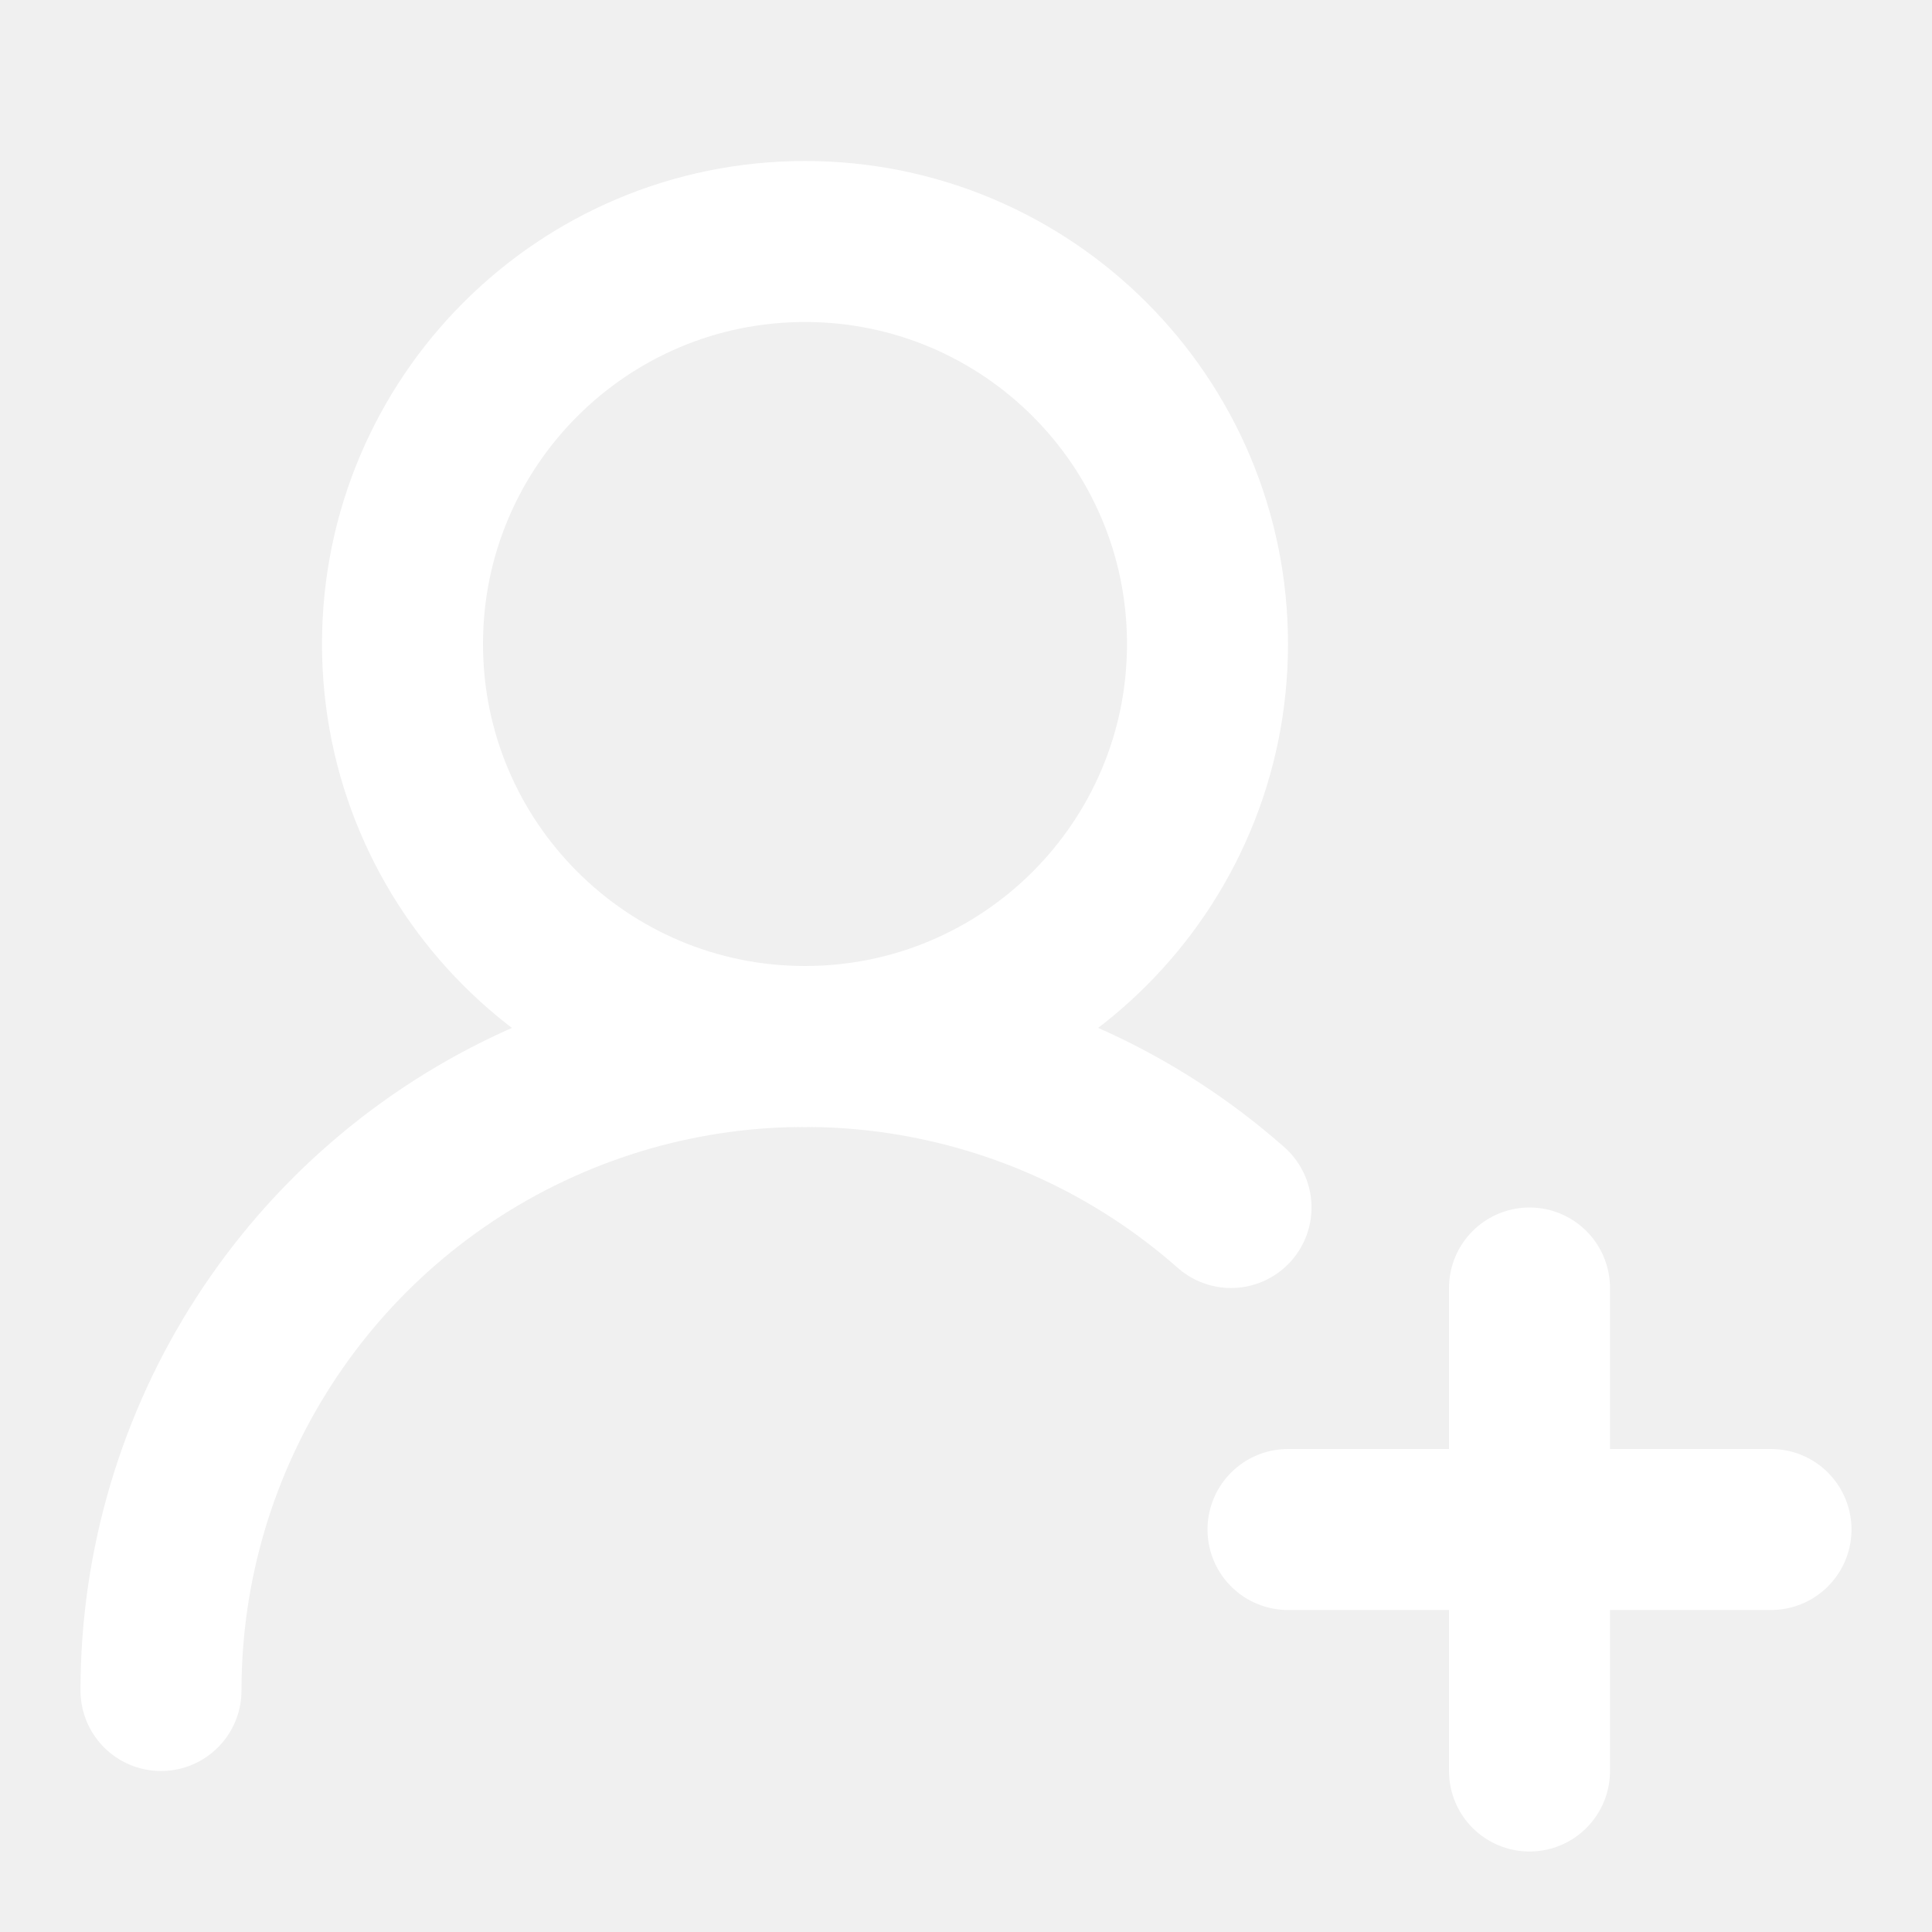
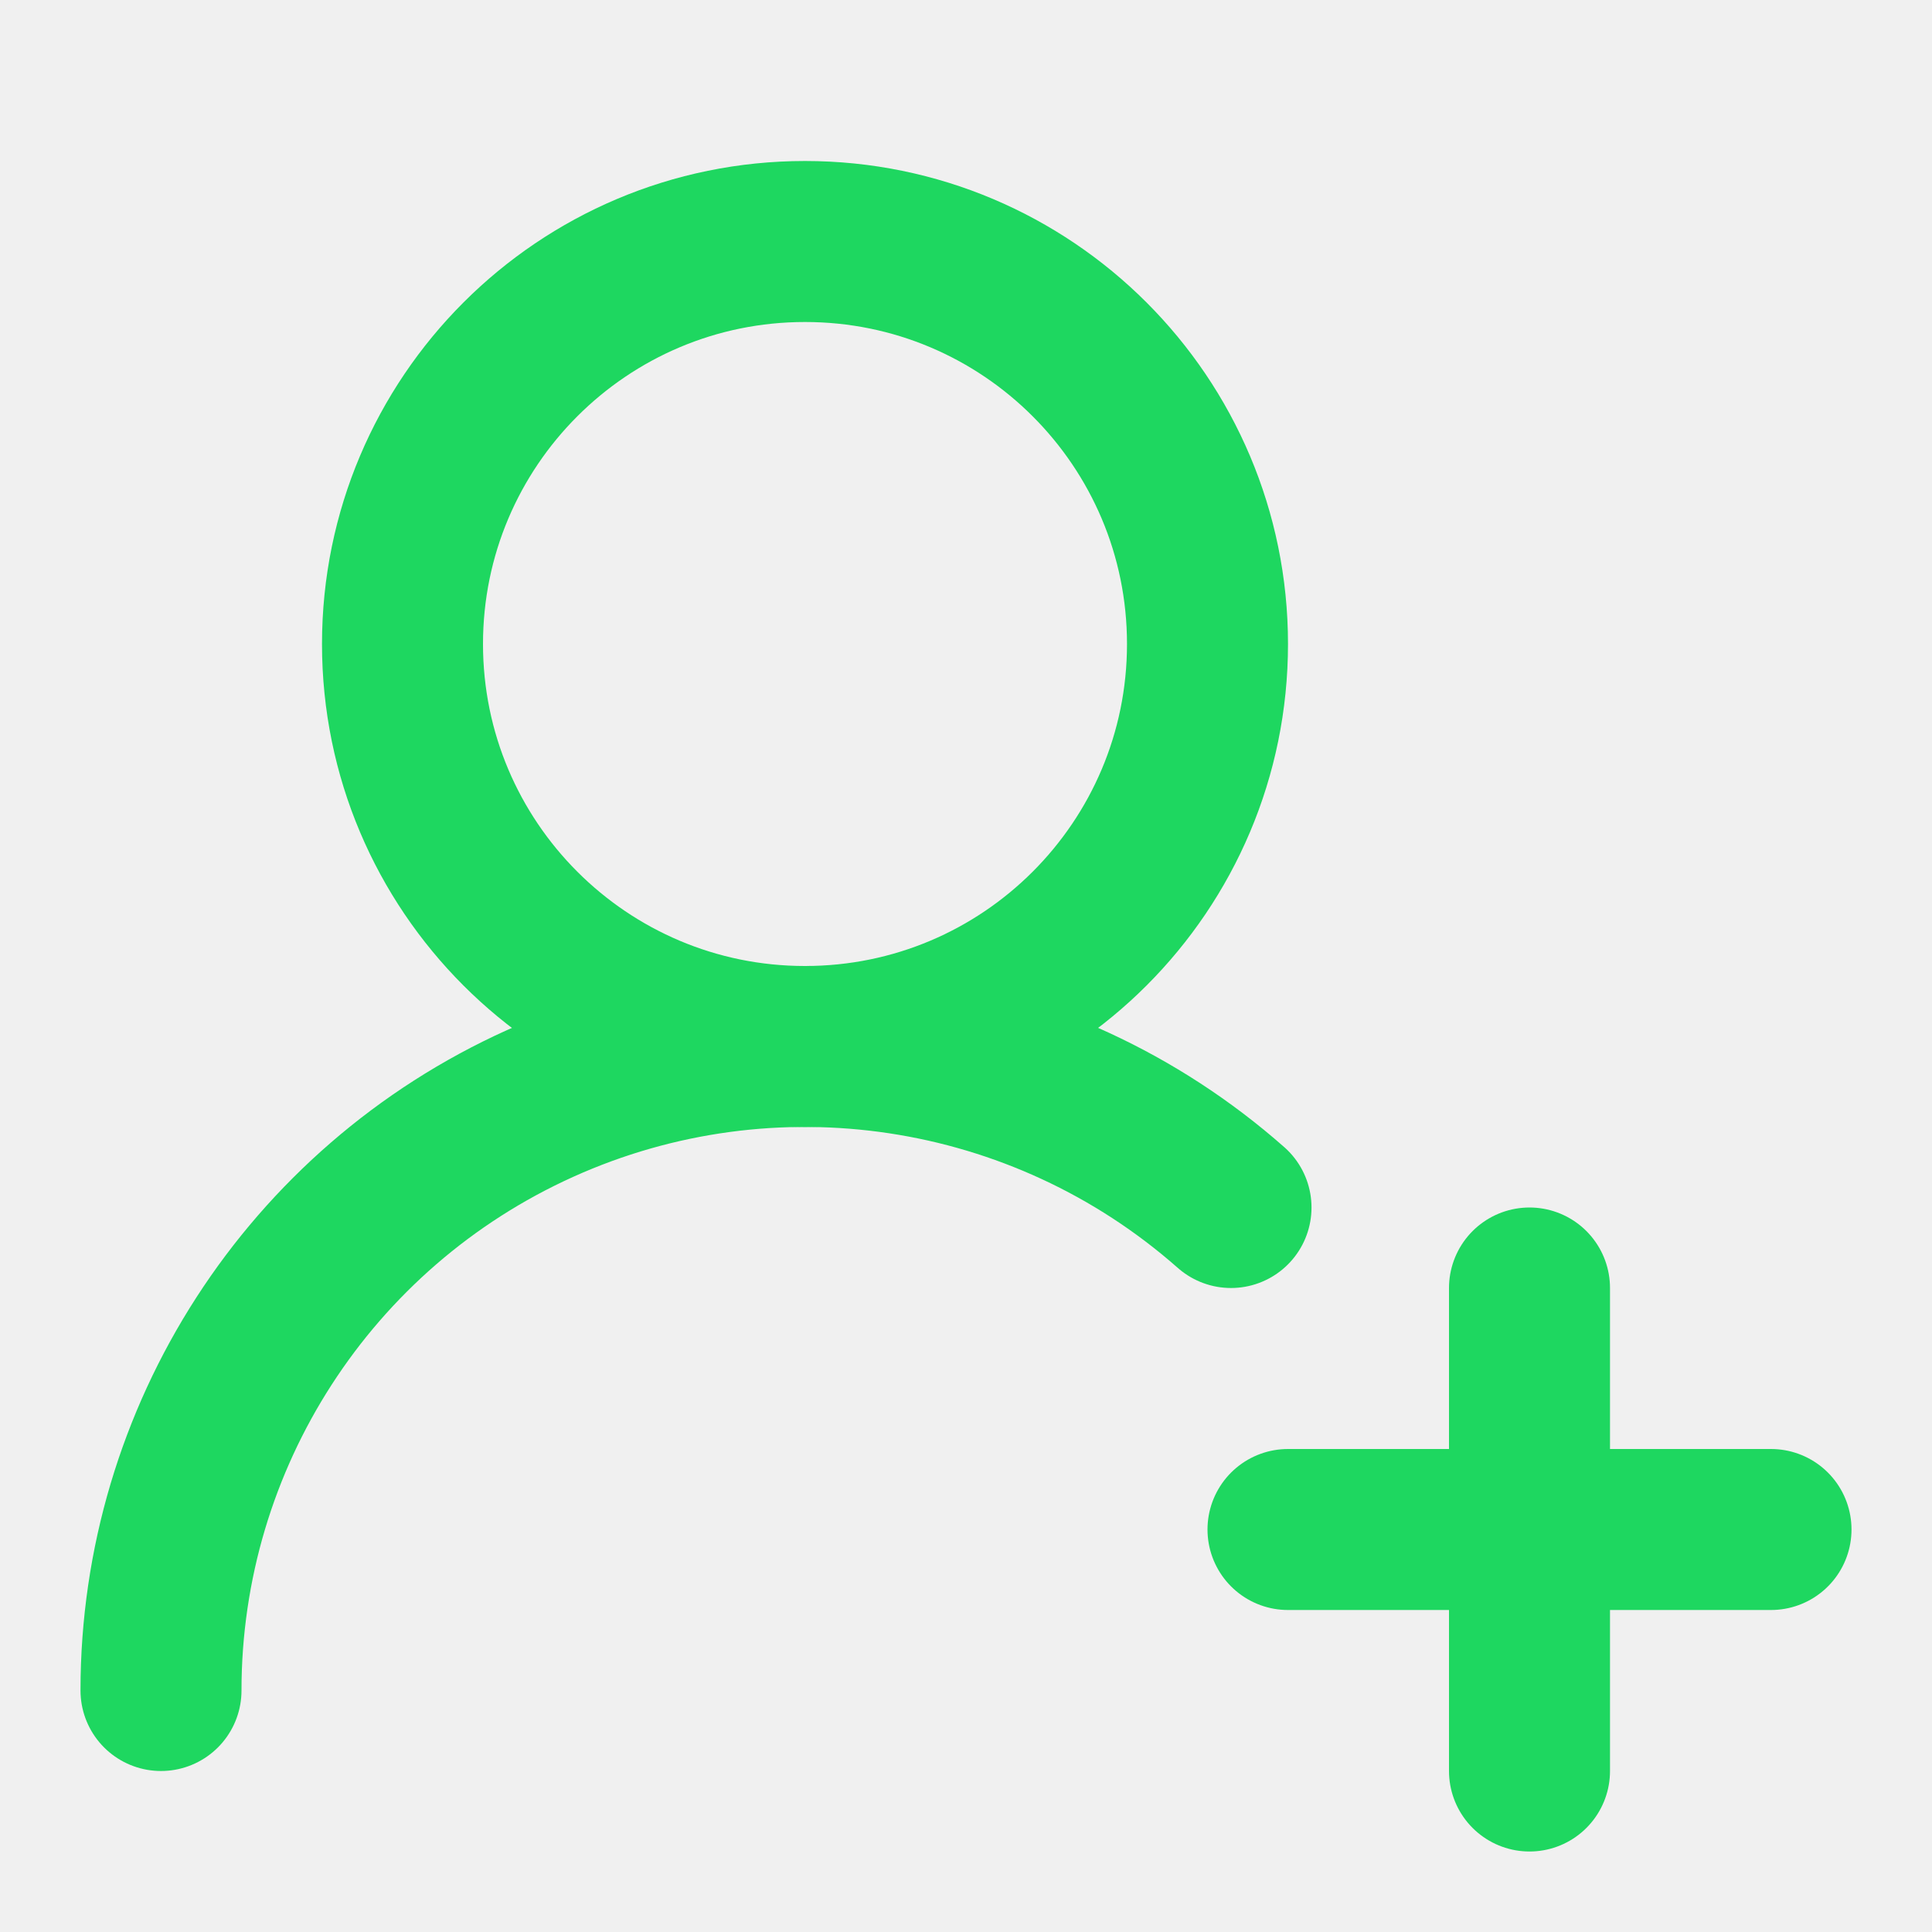
- <svg xmlns="http://www.w3.org/2000/svg" width="24" height="24" viewBox="0 0 24 24" fill="none" stroke="#ffffff" stroke-width="2" stroke-linecap="round" stroke-linejoin="round" class="lucide lucide-user-round-plus-icon lucide-user-round-plus">
+ <svg xmlns="http://www.w3.org/2000/svg" width="24" height="24" viewBox="0 0 24 24" fill="none" stroke="#1ED760" stroke-width="2" stroke-linecap="round" stroke-linejoin="round" class="lucide lucide-user-round-plus-icon lucide-user-round-plus">
  <path d="M2 21a8 8 0 0 1 13.292-6" />
  <circle cx="10" cy="8" r="5" />
  <path d="M19 16v6" />
  <path d="M22 19h-6" />
</svg>
